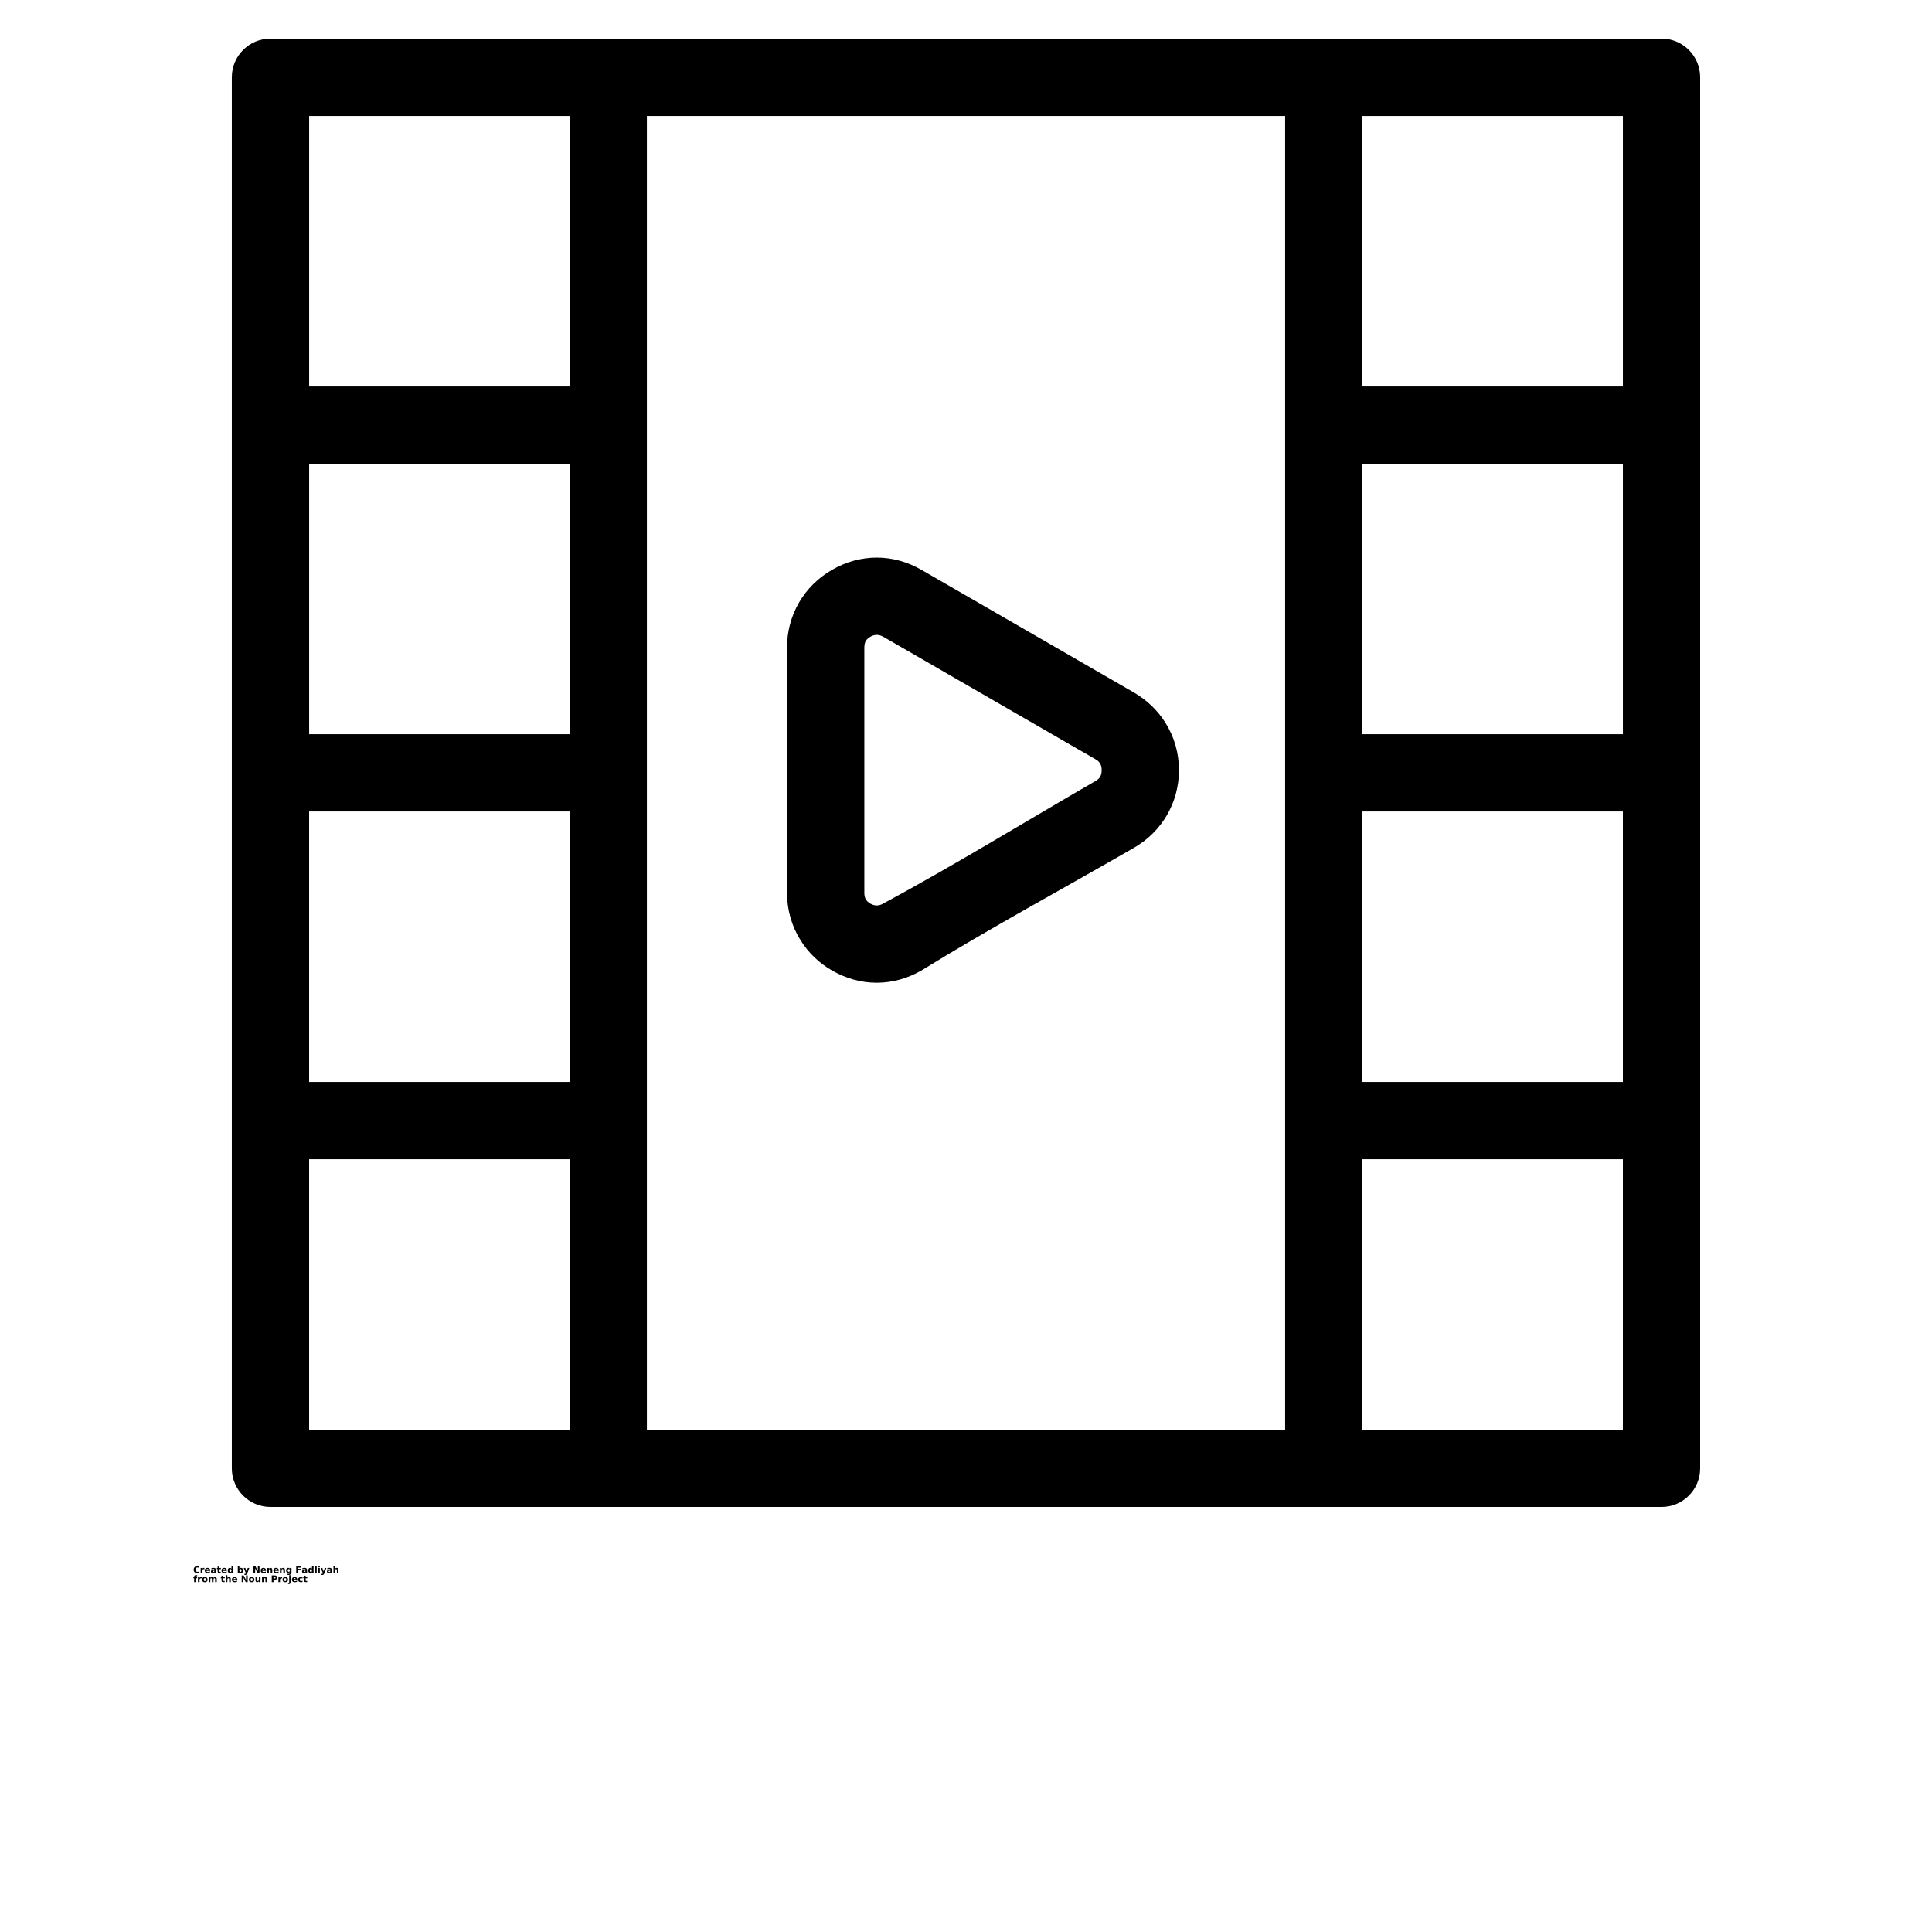
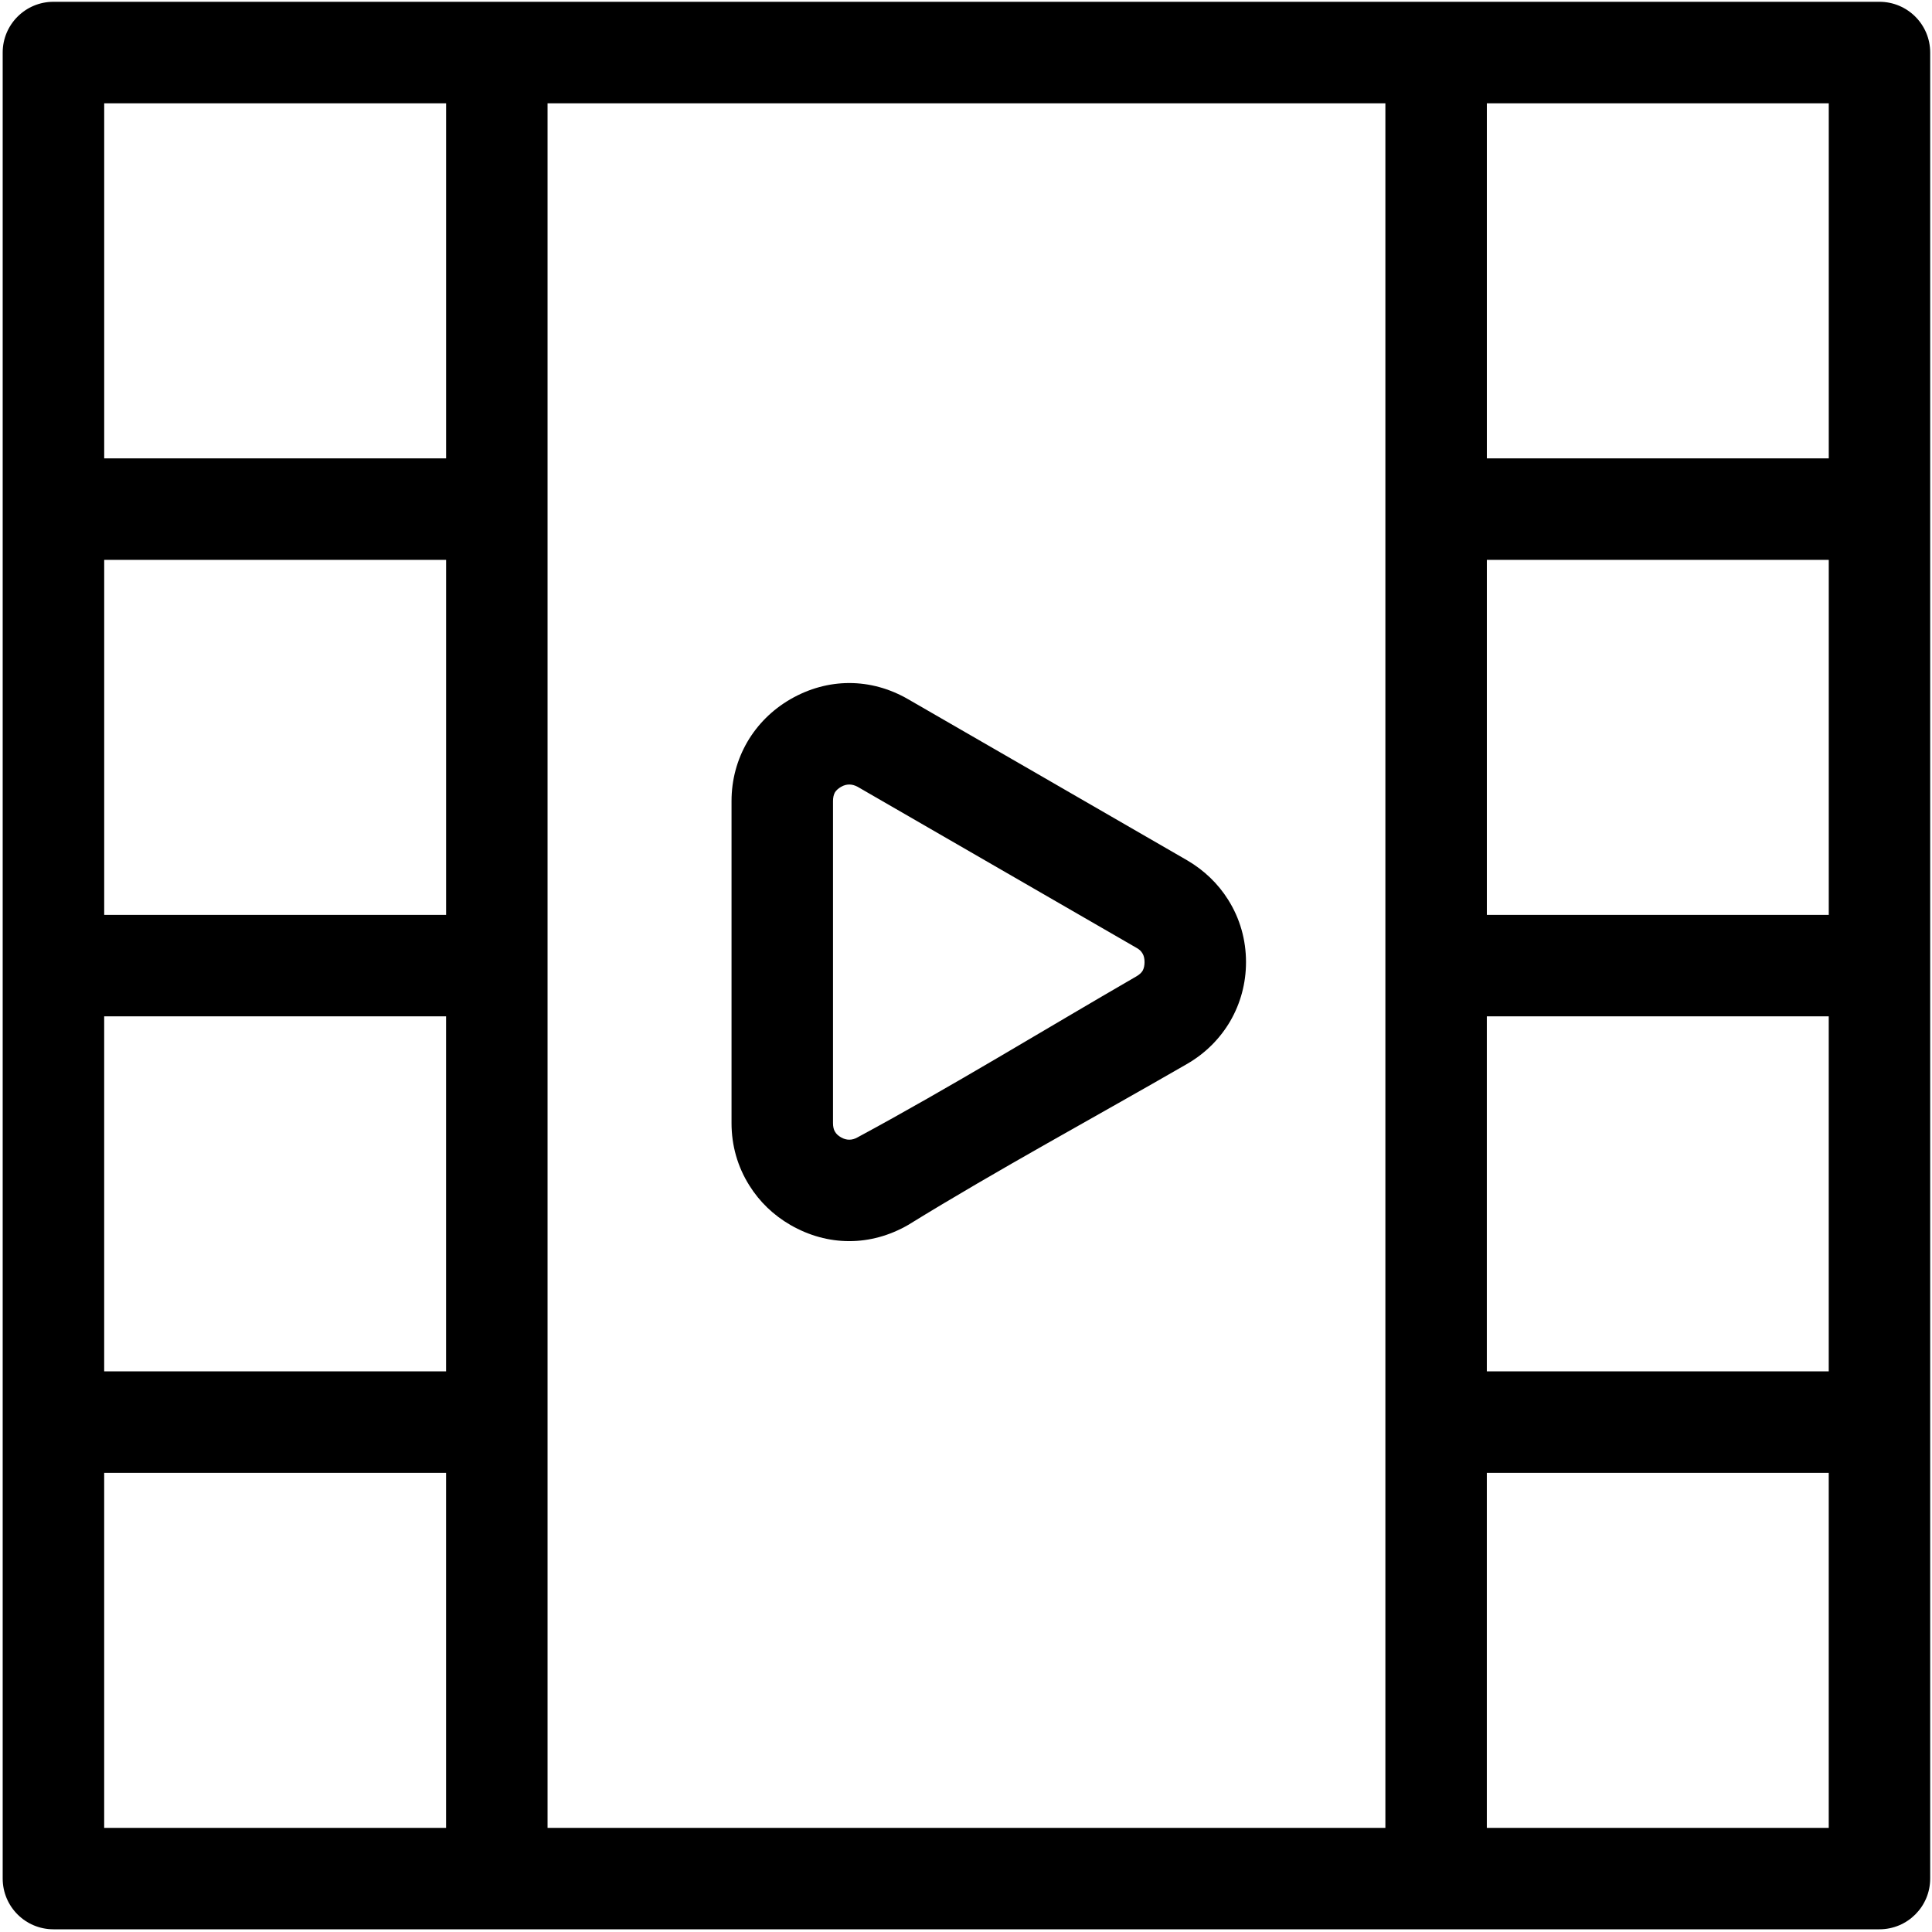
- <svg xmlns="http://www.w3.org/2000/svg" xmlns:xlink="http://www.w3.org/1999/xlink" width="700pt" height="700pt" version="1.1" viewBox="0 0 700 700">
-   <defs>
-     <symbol id="v" overflow="visible">
-       <path d="m2.219-0.125c-0.117 0.055-0.234 0.094-0.359 0.125s-0.258 0.047-0.391 0.047c-0.398 0-0.715-0.109-0.953-0.328-0.23-0.227-0.344-0.535-0.344-0.922 0-0.383 0.113-0.688 0.344-0.906 0.238-0.227 0.555-0.344 0.953-0.344 0.133 0 0.266 0.016 0.391 0.047 0.125 0.023 0.242 0.062 0.359 0.125v0.5c-0.117-0.07-0.23-0.125-0.344-0.156-0.117-0.039-0.23-0.062-0.344-0.062-0.23 0-0.406 0.074-0.531 0.219-0.125 0.137-0.188 0.328-0.188 0.578s0.062 0.449 0.188 0.594c0.125 0.137 0.301 0.203 0.531 0.203 0.113 0 0.227-0.016 0.344-0.047 0.113-0.039 0.227-0.098 0.344-0.172z" />
-     </symbol>
-     <symbol id="d" overflow="visible">
-       <path d="m1.625-1.312c-0.055-0.031-0.105-0.051-0.156-0.062-0.055-0.008-0.102-0.016-0.141-0.016-0.156 0-0.277 0.055-0.359 0.156-0.074 0.094-0.109 0.23-0.109 0.406v0.828h-0.578v-1.812h0.578v0.297c0.07-0.113 0.156-0.195 0.25-0.25 0.102-0.062 0.219-0.094 0.344-0.094 0.02 0 0.039 0.008 0.062 0.016h0.109z" />
-     </symbol>
-     <symbol id="a" overflow="visible">
-       <path d="m2.094-0.906v0.156h-1.359c0.008 0.137 0.055 0.242 0.141 0.312 0.082 0.062 0.203 0.094 0.359 0.094 0.125 0 0.25-0.016 0.375-0.047 0.125-0.039 0.254-0.098 0.391-0.172v0.453c-0.137 0.055-0.273 0.09-0.406 0.109-0.137 0.031-0.277 0.047-0.422 0.047-0.324 0-0.578-0.082-0.766-0.25-0.18-0.164-0.266-0.398-0.266-0.703 0-0.289 0.086-0.52 0.266-0.688 0.176-0.176 0.422-0.266 0.734-0.266 0.289 0 0.52 0.09 0.688 0.266 0.176 0.168 0.266 0.398 0.266 0.688zm-0.609-0.203c0-0.102-0.031-0.188-0.094-0.25-0.062-0.07-0.148-0.109-0.25-0.109-0.117 0-0.211 0.031-0.281 0.094-0.062 0.062-0.105 0.152-0.125 0.266z" />
-     </symbol>
-     <symbol id="c" overflow="visible">
-       <path d="m1.094-0.812c-0.125 0-0.219 0.023-0.281 0.062-0.062 0.043-0.094 0.102-0.094 0.172 0 0.074 0.023 0.133 0.078 0.172 0.051 0.043 0.117 0.062 0.203 0.062 0.113 0 0.207-0.035 0.281-0.109 0.07-0.082 0.109-0.18 0.109-0.297v-0.062zm0.875-0.219v1.031h-0.578v-0.266c-0.074 0.105-0.164 0.184-0.266 0.234-0.094 0.051-0.211 0.078-0.344 0.078-0.188 0-0.344-0.051-0.469-0.156-0.117-0.113-0.172-0.258-0.172-0.438 0-0.207 0.07-0.359 0.219-0.453 0.145-0.102 0.375-0.156 0.688-0.156h0.344v-0.047c0-0.094-0.039-0.16-0.109-0.203-0.074-0.039-0.188-0.062-0.344-0.062-0.117 0-0.23 0.016-0.344 0.047-0.105 0.023-0.203 0.055-0.297 0.094v-0.438c0.125-0.031 0.25-0.051 0.375-0.062 0.125-0.02 0.25-0.031 0.375-0.031 0.332 0 0.566 0.07 0.703 0.203 0.145 0.125 0.219 0.336 0.219 0.625z" />
-     </symbol>
-     <symbol id="b" overflow="visible">
-       <path d="m0.906-2.328v0.516h0.594v0.422h-0.594v0.766c0 0.086 0.016 0.141 0.047 0.172 0.039 0.023 0.109 0.031 0.203 0.031h0.297v0.422h-0.5c-0.219 0-0.383-0.047-0.484-0.141-0.094-0.094-0.141-0.254-0.141-0.484v-0.766h-0.281v-0.422h0.281v-0.516z" />
-     </symbol>
-     <symbol id="i" overflow="visible">
-       <path d="m1.516-1.547v-0.969h0.578v2.516h-0.578v-0.266c-0.086 0.105-0.172 0.184-0.266 0.234s-0.211 0.078-0.344 0.078c-0.219 0-0.402-0.086-0.547-0.266-0.137-0.176-0.203-0.406-0.203-0.688s0.066-0.508 0.203-0.688c0.145-0.176 0.328-0.266 0.547-0.266 0.125 0 0.234 0.027 0.328 0.078 0.102 0.055 0.195 0.133 0.281 0.234zm-0.391 1.172c0.125 0 0.219-0.039 0.281-0.125 0.07-0.094 0.109-0.227 0.109-0.406 0-0.164-0.039-0.297-0.109-0.391-0.062-0.094-0.156-0.141-0.281-0.141s-0.219 0.047-0.281 0.141-0.094 0.227-0.094 0.391c0 0.18 0.031 0.312 0.094 0.406 0.062 0.086 0.156 0.125 0.281 0.125z" />
-     </symbol>
-     <symbol id="k" overflow="visible">
-       <path d="m1.25-0.375c0.113 0 0.203-0.039 0.266-0.125 0.07-0.094 0.109-0.227 0.109-0.406 0-0.164-0.039-0.297-0.109-0.391-0.062-0.094-0.152-0.141-0.266-0.141-0.125 0-0.227 0.047-0.297 0.141-0.062 0.094-0.094 0.227-0.094 0.391 0 0.18 0.031 0.312 0.094 0.406 0.07 0.086 0.172 0.125 0.297 0.125zm-0.391-1.172c0.082-0.102 0.172-0.18 0.266-0.234 0.094-0.051 0.203-0.078 0.328-0.078 0.227 0 0.41 0.09 0.547 0.266 0.145 0.18 0.219 0.406 0.219 0.688s-0.074 0.512-0.219 0.688c-0.137 0.18-0.32 0.266-0.547 0.266-0.125 0-0.234-0.027-0.328-0.078s-0.184-0.129-0.266-0.234v0.266h-0.578v-2.516h0.578z" />
-     </symbol>
-     <symbol id="h" overflow="visible">
-       <path d="m0.047-1.812h0.578l0.484 1.234 0.406-1.234h0.578l-0.75 1.984c-0.086 0.195-0.18 0.336-0.281 0.422-0.094 0.082-0.227 0.125-0.391 0.125h-0.344v-0.391h0.188c0.094 0 0.16-0.016 0.203-0.047 0.051-0.031 0.086-0.086 0.109-0.156l0.016-0.062z" />
-     </symbol>
-     <symbol id="g" overflow="visible">
-       <path d="m0.297-2.422h0.703l0.875 1.656v-1.656h0.594v2.422h-0.703l-0.875-1.656v1.656h-0.594z" />
-     </symbol>
-     <symbol id="f" overflow="visible">
-       <path d="m2.094-1.109v1.109h-0.578v-0.844c0-0.156-0.008-0.258-0.016-0.312 0-0.062-0.012-0.109-0.031-0.141-0.023-0.039-0.055-0.07-0.094-0.094-0.043-0.02-0.086-0.031-0.125-0.031-0.125 0-0.227 0.047-0.297 0.141-0.062 0.094-0.094 0.227-0.094 0.391v0.891h-0.578v-1.812h0.578v0.266c0.082-0.102 0.172-0.18 0.266-0.234 0.102-0.051 0.211-0.078 0.328-0.078 0.219 0 0.379 0.07 0.484 0.203 0.102 0.125 0.156 0.309 0.156 0.547z" />
-     </symbol>
-     <symbol id="u" overflow="visible">
-       <path d="m1.516-0.312c-0.086 0.105-0.172 0.184-0.266 0.234-0.094 0.055-0.211 0.078-0.344 0.078-0.219 0-0.402-0.082-0.547-0.25-0.137-0.176-0.203-0.398-0.203-0.672 0-0.27 0.066-0.492 0.203-0.672 0.145-0.176 0.328-0.266 0.547-0.266 0.133 0 0.25 0.027 0.344 0.078 0.094 0.055 0.18 0.133 0.266 0.234v-0.266h0.578v1.625c0 0.289-0.094 0.516-0.281 0.672-0.18 0.156-0.445 0.234-0.797 0.234-0.117 0-0.227-0.012-0.328-0.031-0.105-0.023-0.211-0.047-0.312-0.078v-0.453c0.094 0.062 0.188 0.102 0.281 0.125 0.102 0.031 0.203 0.047 0.297 0.047 0.195 0 0.336-0.043 0.422-0.125 0.094-0.086 0.141-0.211 0.141-0.391zm-0.391-1.125c-0.117 0-0.211 0.047-0.281 0.141-0.062 0.086-0.094 0.211-0.094 0.375 0 0.168 0.031 0.293 0.094 0.375 0.062 0.086 0.156 0.125 0.281 0.125s0.219-0.039 0.281-0.125c0.07-0.094 0.109-0.219 0.109-0.375 0-0.164-0.039-0.289-0.109-0.375-0.062-0.094-0.156-0.141-0.281-0.141z" />
-     </symbol>
-     <symbol id="t" overflow="visible">
-       <path d="m0.297-2.422h1.688v0.484h-1.062v0.438h1v0.469h-1v1.031h-0.625z" />
-     </symbol>
-     <symbol id="s" overflow="visible">
-       <path d="m0.281-2.516h0.578v2.516h-0.578z" />
-     </symbol>
-     <symbol id="r" overflow="visible">
-       <path d="m0.281-1.812h0.578v1.812h-0.578zm0-0.703h0.578v0.469h-0.578z" />
-     </symbol>
-     <symbol id="j" overflow="visible">
-       <path d="m2.094-1.109v1.109h-0.578v-0.844c0-0.156-0.008-0.258-0.016-0.312 0-0.062-0.012-0.109-0.031-0.141-0.023-0.039-0.055-0.07-0.094-0.094-0.043-0.02-0.086-0.031-0.125-0.031-0.125 0-0.227 0.047-0.297 0.141-0.062 0.094-0.094 0.227-0.094 0.391v0.891h-0.578v-2.516h0.578v0.969c0.082-0.102 0.172-0.18 0.266-0.234 0.102-0.051 0.211-0.078 0.328-0.078 0.219 0 0.379 0.07 0.484 0.203 0.102 0.125 0.156 0.309 0.156 0.547z" />
-     </symbol>
-     <symbol id="q" overflow="visible">
-       <path d="m1.469-2.516v0.375h-0.312c-0.086 0-0.141 0.016-0.172 0.047s-0.047 0.086-0.047 0.156v0.125h0.484v0.422h-0.484v1.391h-0.594v-1.391h-0.281v-0.422h0.281v-0.125c0-0.195 0.055-0.344 0.172-0.438 0.113-0.094 0.285-0.141 0.516-0.141z" />
-     </symbol>
-     <symbol id="e" overflow="visible">
-       <path d="m1.141-1.438c-0.125 0-0.227 0.047-0.297 0.141-0.062 0.086-0.094 0.215-0.094 0.391 0 0.18 0.031 0.312 0.094 0.406 0.07 0.094 0.172 0.141 0.297 0.141s0.219-0.047 0.281-0.141c0.07-0.094 0.109-0.227 0.109-0.406 0-0.176-0.039-0.305-0.109-0.391-0.062-0.094-0.156-0.141-0.281-0.141zm0-0.422c0.312 0 0.555 0.09 0.734 0.266 0.176 0.168 0.266 0.398 0.266 0.688 0 0.305-0.09 0.539-0.266 0.703-0.18 0.168-0.422 0.25-0.734 0.25s-0.559-0.082-0.734-0.25c-0.18-0.164-0.266-0.398-0.266-0.703 0-0.289 0.086-0.52 0.266-0.688 0.176-0.176 0.422-0.266 0.734-0.266z" />
-     </symbol>
-     <symbol id="p" overflow="visible">
-       <path d="m1.953-1.516c0.07-0.102 0.16-0.188 0.266-0.25 0.102-0.062 0.211-0.094 0.328-0.094 0.207 0 0.363 0.07 0.469 0.203 0.113 0.125 0.172 0.309 0.172 0.547v1.109h-0.578v-0.938-0.047-0.062c0-0.133-0.023-0.227-0.062-0.281-0.031-0.062-0.09-0.094-0.172-0.094-0.117 0-0.203 0.047-0.266 0.141-0.055 0.094-0.086 0.227-0.094 0.391v0.891h-0.578v-0.938c0-0.207-0.016-0.336-0.047-0.391-0.031-0.062-0.094-0.094-0.188-0.094-0.117 0-0.203 0.047-0.266 0.141-0.055 0.094-0.078 0.227-0.078 0.391v0.891h-0.578v-1.812h0.578v0.266c0.07-0.102 0.148-0.18 0.234-0.234 0.094-0.051 0.195-0.078 0.312-0.078 0.125 0 0.234 0.031 0.328 0.094s0.164 0.148 0.219 0.25z" />
-     </symbol>
-     <symbol id="o" overflow="visible">
-       <path d="m0.266-0.703v-1.109h0.578v0.188 0.375 0.281 0.328c0.008 0.062 0.023 0.105 0.047 0.125 0.02 0.043 0.047 0.074 0.078 0.094 0.039 0.023 0.086 0.031 0.141 0.031 0.125 0 0.219-0.047 0.281-0.141 0.07-0.094 0.109-0.223 0.109-0.391v-0.891h0.578v1.812h-0.578v-0.266c-0.086 0.105-0.18 0.184-0.281 0.234-0.094 0.051-0.199 0.078-0.312 0.078-0.211 0-0.371-0.062-0.484-0.188-0.105-0.133-0.156-0.32-0.156-0.562z" />
-     </symbol>
-     <symbol id="n" overflow="visible">
-       <path d="m0.297-2.422h1.047c0.301 0 0.535 0.074 0.703 0.219 0.164 0.137 0.25 0.328 0.25 0.578s-0.086 0.445-0.25 0.578c-0.168 0.137-0.402 0.203-0.703 0.203h-0.422v0.844h-0.625zm0.625 0.453v0.672h0.344c0.125 0 0.219-0.023 0.281-0.078 0.07-0.062 0.109-0.145 0.109-0.25 0-0.102-0.039-0.188-0.109-0.25-0.062-0.062-0.156-0.094-0.281-0.094z" />
-     </symbol>
-     <symbol id="m" overflow="visible">
-       <path d="m0.281-1.812h0.578v1.781c0 0.238-0.059 0.422-0.172 0.547-0.117 0.133-0.289 0.203-0.516 0.203h-0.281v-0.391h0.094c0.113 0 0.191-0.027 0.234-0.078 0.039-0.043 0.062-0.137 0.062-0.281zm0-0.703h0.578v0.469h-0.578z" />
-     </symbol>
-     <symbol id="l" overflow="visible">
-       <path d="m1.734-1.75v0.469c-0.074-0.051-0.152-0.086-0.234-0.109-0.074-0.031-0.152-0.047-0.234-0.047-0.168 0-0.297 0.047-0.391 0.141-0.086 0.094-0.125 0.227-0.125 0.391 0 0.168 0.039 0.305 0.125 0.406 0.094 0.094 0.223 0.141 0.391 0.141 0.082 0 0.164-0.016 0.25-0.047 0.082-0.031 0.156-0.07 0.219-0.125v0.484c-0.086 0.031-0.172 0.051-0.266 0.062-0.094 0.02-0.188 0.031-0.281 0.031-0.324 0-0.578-0.082-0.766-0.25-0.188-0.164-0.281-0.398-0.281-0.703 0-0.301 0.094-0.535 0.281-0.703 0.188-0.164 0.441-0.25 0.766-0.25 0.094 0 0.188 0.012 0.281 0.031 0.094 0.012 0.18 0.039 0.266 0.078z" />
-     </symbol>
-   </defs>
-   <g>
-     <path d="m97.996 13.996h504c7.731 0 14.004 6.269 14.004 14.004v504c0 7.731-6.269 14.004-14.004 14.004h-504c-7.731 0-14.004-6.269-14.004-14.004v-504c0-7.731 6.269-14.004 14.004-14.004zm298.94 261.12-76.977-44.453c-0.773-0.418-1.547-0.629-2.297-0.629-0.754 0-1.535 0.211-2.254 0.629-0.812 0.469-1.414 1.023-1.738 1.594-0.324 0.613-0.504 1.402-0.504 2.336v88.914c0 0.934 0.18 1.719 0.504 2.281 0.438 0.766 0.973 1.195 1.738 1.648 0.723 0.418 1.496 0.629 2.25 0.629s1.527-0.211 2.25-0.629c25.703-13.855 51.617-29.777 77.004-44.453 0.812-0.469 1.414-1.023 1.738-1.594 0.324-0.613 0.504-1.402 0.504-2.336 0-0.938-0.18-1.727-0.504-2.289-0.422-0.762-0.938-1.219-1.715-1.648zm-24.527-46.398 38.496 22.23c4.715 2.758 8.551 6.469 11.305 10.859 3.289 5.188 4.949 11.105 4.949 17.242 0 5.848-1.516 11.391-4.34 16.277-2.832 4.848-6.867 8.902-11.914 11.82-25.387 14.664-52.172 29.137-77.004 44.453-5.16 2.977-10.707 4.465-16.246 4.465-5.551 0-11.094-1.488-16.246-4.465-4.711-2.719-8.531-6.43-11.309-10.867-3.281-5.191-4.941-11.086-4.941-17.23v-88.914c0-5.848 1.516-11.391 4.34-16.277 2.832-4.848 6.867-8.902 11.914-11.82 5.152-2.977 10.703-4.465 16.25-4.465 5.543 0 11.094 1.488 16.238 4.465l38.508 22.223zm215.59 191.3h-94.371v97.988h94.371zm-94.371-28.004h94.371v-97.996h-94.371zm-287.26 28.004h-94.363v97.988h94.363zm-94.363-28.004h94.363v-97.996h-94.363zm381.63-350v98.004h94.371v-98.004zm0 126.01v97.996h94.371v-97.996zm-287.26 97.996v-97.996h-94.363v97.996zm0-126v-98.004h-94.363v98.004zm28.004-98.004v476h231.25v-476z" />
-     <use x="70" y="569.922" xlink:href="#v" />
-     <use x="72.426" y="569.922" xlink:href="#d" />
-     <use x="74.059" y="569.922" xlink:href="#a" />
-     <use x="76.301" y="569.922" xlink:href="#c" />
-     <use x="78.531" y="569.922" xlink:href="#b" />
-     <use x="80.113" y="569.922" xlink:href="#a" />
-     <use x="82.355" y="569.922" xlink:href="#i" />
-     <use x="85.875" y="569.922" xlink:href="#k" />
-     <use x="88.242" y="569.922" xlink:href="#h" />
-     <use x="91.551" y="569.922" xlink:href="#g" />
-     <use x="94.316" y="569.922" xlink:href="#a" />
-     <use x="96.559" y="569.922" xlink:href="#f" />
-     <use x="98.914" y="569.922" xlink:href="#a" />
-     <use x="101.156" y="569.922" xlink:href="#f" />
-     <use x="103.512" y="569.922" xlink:href="#u" />
-     <use x="107.031" y="569.922" xlink:href="#t" />
-     <use x="109.289" y="569.922" xlink:href="#c" />
-     <use x="111.52" y="569.922" xlink:href="#i" />
-     <use x="113.891" y="569.922" xlink:href="#s" />
-     <use x="115.023" y="569.922" xlink:href="#r" />
-     <use x="116.156" y="569.922" xlink:href="#h" />
-     <use x="118.312" y="569.922" xlink:href="#c" />
-     <use x="120.543" y="569.922" xlink:href="#j" />
-     <use x="70" y="573.227" xlink:href="#q" />
-     <use x="71.438" y="573.227" xlink:href="#d" />
-     <use x="73.07" y="573.227" xlink:href="#e" />
-     <use x="75.34" y="573.227" xlink:href="#p" />
-     <use x="79.938" y="573.227" xlink:href="#b" />
-     <use x="81.52" y="573.227" xlink:href="#j" />
-     <use x="83.875" y="573.227" xlink:href="#a" />
-     <use x="87.27" y="573.227" xlink:href="#g" />
-     <use x="90.035" y="573.227" xlink:href="#e" />
-     <use x="92.309" y="573.227" xlink:href="#o" />
-     <use x="94.664" y="573.227" xlink:href="#f" />
-     <use x="98.168" y="573.227" xlink:href="#n" />
-     <use x="100.594" y="573.227" xlink:href="#d" />
-     <use x="102.223" y="573.227" xlink:href="#e" />
-     <use x="104.496" y="573.227" xlink:href="#m" />
-     <use x="105.629" y="573.227" xlink:href="#a" />
-     <use x="107.871" y="573.227" xlink:href="#l" />
-     <use x="109.832" y="573.227" xlink:href="#b" />
-   </g>
+ <svg xmlns="http://www.w3.org/2000/svg" width="711" height="711" viewBox="0 0 711 711" fill="none">
+   <path d="M19.661 0.661H691.661C701.969 0.661 710.333 9.021 710.333 19.333V691.333C710.333 701.641 701.974 710.005 691.661 710.005H19.661C9.354 710.005 0.989 701.646 0.989 691.333V19.333C0.989 9.026 9.349 0.661 19.661 0.661V0.661ZM418.248 348.821L315.612 289.551C314.581 288.993 313.549 288.712 312.549 288.712C311.544 288.712 310.502 288.993 309.544 289.551C308.461 290.176 307.659 290.915 307.226 291.676C306.794 292.493 306.555 293.545 306.555 294.79V413.342C306.555 414.587 306.794 415.634 307.226 416.384C307.81 417.405 308.523 417.978 309.544 418.582C310.508 419.139 311.539 419.42 312.544 419.42C313.549 419.42 314.581 419.139 315.544 418.582C349.815 400.108 384.367 378.879 418.216 359.311C419.3 358.686 420.102 357.947 420.534 357.186C420.966 356.368 421.206 355.316 421.206 354.071C421.206 352.821 420.966 351.769 420.534 351.019C419.971 350.004 419.284 349.394 418.248 348.821L418.248 348.821ZM385.545 286.957L436.873 316.597C443.16 320.274 448.274 325.222 451.947 331.076C456.332 337.993 458.546 345.883 458.546 354.065C458.546 361.862 456.525 369.253 452.759 375.768C448.983 382.232 443.603 387.638 436.874 391.528C403.024 411.08 367.311 430.377 334.202 450.799C327.322 454.767 319.926 456.752 312.54 456.752C305.139 456.752 297.748 454.767 290.879 450.799C284.598 447.174 279.504 442.226 275.8 436.309C271.426 429.387 269.212 421.528 269.212 413.336V294.784C269.212 286.987 271.233 279.596 274.998 273.081C278.774 266.618 284.155 261.212 290.884 257.321C297.753 253.353 305.154 251.368 312.55 251.368C319.941 251.368 327.342 253.353 334.201 257.321L385.545 286.952L385.545 286.957ZM672.999 542.024H547.171V672.675H672.999V542.024ZM547.171 504.685H672.999V374.024H547.171V504.685ZM164.157 542.024H38.34V672.675H164.157V542.024ZM38.34 504.685H164.157V374.024H38.34V504.685ZM547.18 38.019V168.691H673.008V38.019H547.18ZM547.18 206.032V336.693H673.008V206.032H547.18ZM164.167 336.693V206.032H38.349V336.693H164.167ZM164.167 168.693V38.021H38.349V168.693H164.167ZM201.505 38.021V672.688H509.839V38.021H201.505Z" fill="black" />
</svg>
